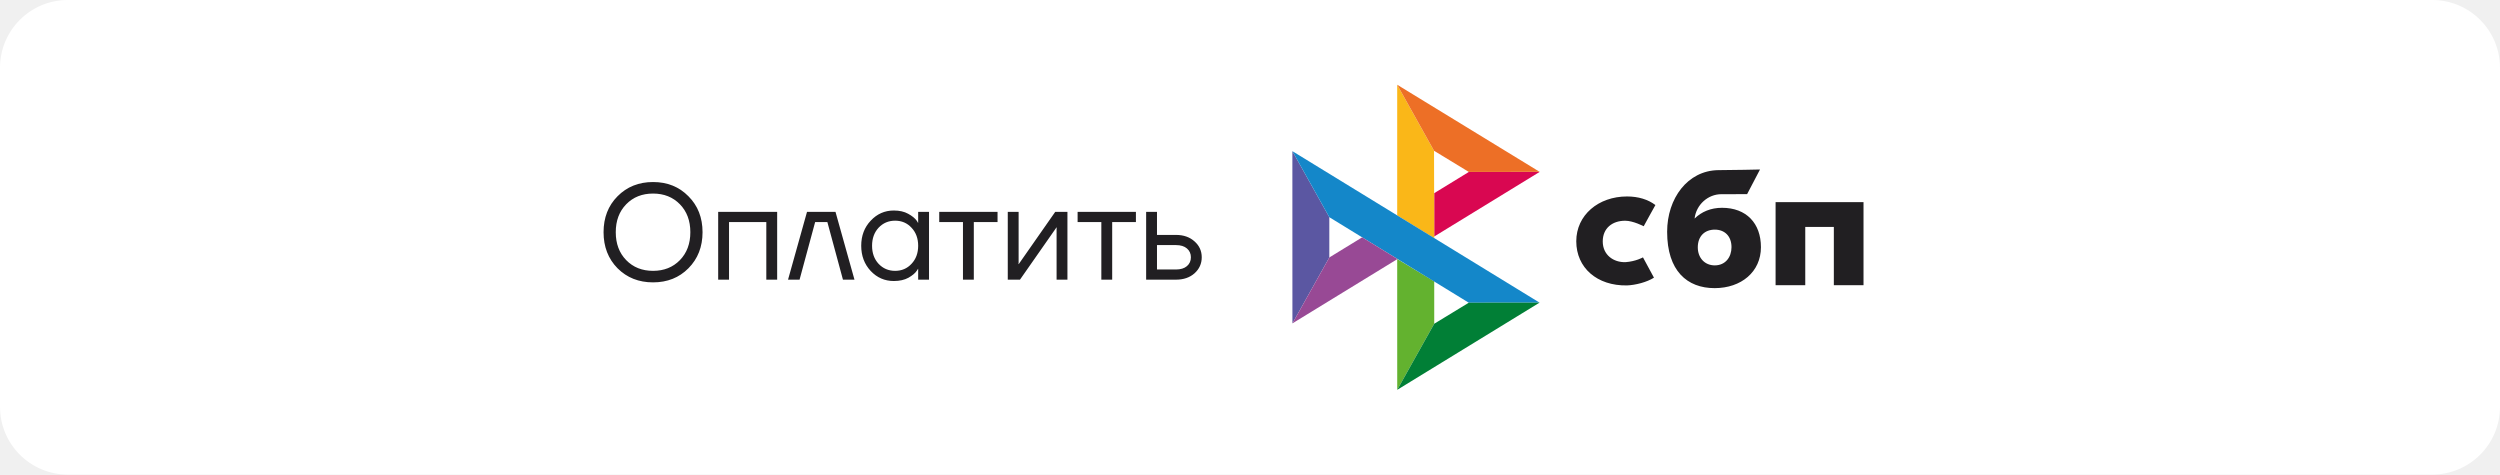
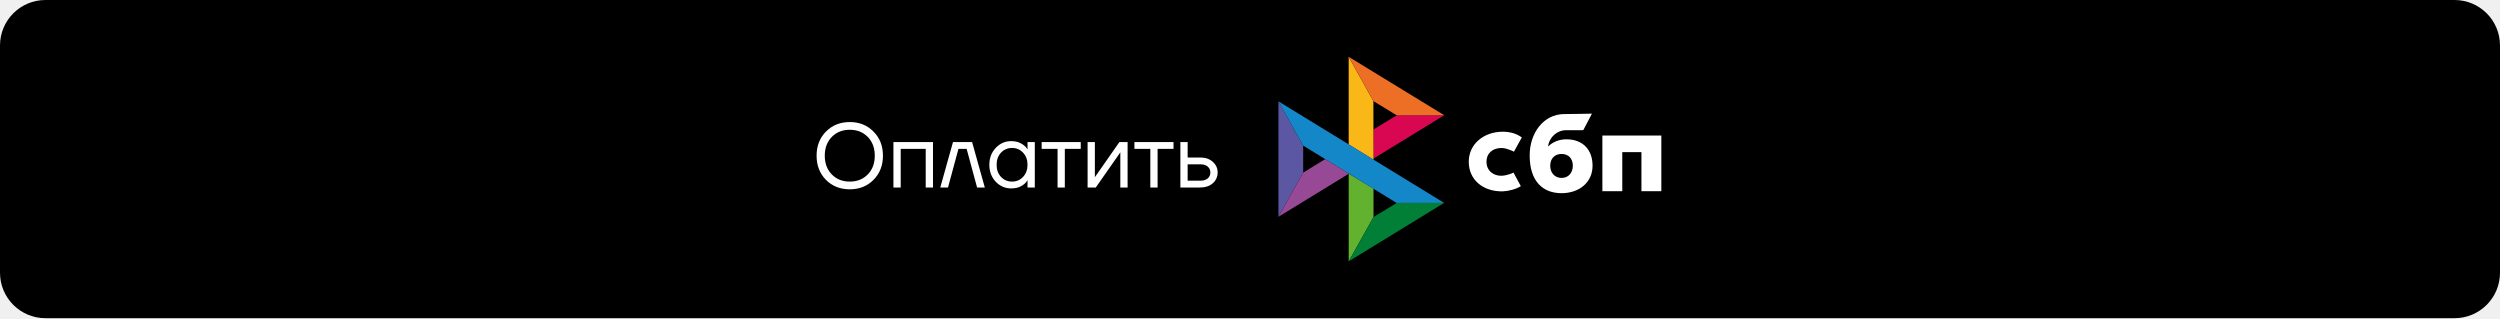
- <svg xmlns="http://www.w3.org/2000/svg" width="295" height="56" viewBox="0 0 295 56" fill="none">
-   <rect width="295" height="56" rx="8" fill="white" />
-   <path d="M72.868 31.656C71.769 30.536 71.22 29.117 71.22 27.4C71.22 25.683 71.769 24.269 72.868 23.16C73.977 22.04 75.375 21.48 77.06 21.48C78.745 21.48 80.137 22.04 81.236 23.16C82.345 24.269 82.9 25.683 82.9 27.4C82.9 29.117 82.345 30.536 81.236 31.656C80.137 32.765 78.745 33.32 77.06 33.32C75.375 33.32 73.977 32.765 72.868 31.656ZM73.892 24.104C73.071 24.947 72.66 26.045 72.66 27.4C72.66 28.755 73.071 29.853 73.892 30.696C74.713 31.539 75.769 31.96 77.06 31.96C78.351 31.96 79.407 31.539 80.228 30.696C81.049 29.853 81.46 28.755 81.46 27.4C81.46 26.045 81.049 24.947 80.228 24.104C79.407 23.261 78.351 22.84 77.06 22.84C75.769 22.84 74.713 23.261 73.892 24.104ZM84.745 33V25H91.705V33H90.425V26.2H86.025V33H84.745ZM92.988 33L95.228 25H98.588L100.828 33H99.468L97.628 26.2H96.188L94.348 33H92.988ZM102.744 31.976C101.998 31.176 101.624 30.184 101.624 29C101.624 27.816 101.998 26.829 102.744 26.04C103.491 25.24 104.398 24.84 105.464 24.84C106.136 24.84 106.702 24.968 107.16 25.224C107.63 25.48 107.971 25.757 108.184 26.056L108.328 26.296H108.344V25H109.624V33H108.344V31.72H108.328L108.184 31.944C107.992 32.232 107.662 32.509 107.192 32.776C106.723 33.032 106.147 33.16 105.464 33.16C104.398 33.16 103.491 32.765 102.744 31.976ZM103.672 26.872C103.16 27.427 102.904 28.136 102.904 29C102.904 29.864 103.16 30.573 103.672 31.128C104.195 31.683 104.846 31.96 105.624 31.96C106.403 31.96 107.048 31.683 107.56 31.128C108.083 30.573 108.344 29.864 108.344 29C108.344 28.136 108.083 27.427 107.56 26.872C107.048 26.317 106.403 26.04 105.624 26.04C104.846 26.04 104.195 26.317 103.672 26.872ZM110.83 26.2V25H117.71V26.2H114.91V33H113.63V26.2H110.83ZM118.917 33V25H120.197V31L120.181 31.16H120.213L124.517 25H125.957V33H124.677V27L124.693 26.84H124.661L120.357 33H118.917ZM127.158 26.2V25H134.038V26.2H131.238V33H129.958V26.2H127.158ZM135.245 33V25H136.525V27.72H138.765C139.661 27.72 140.392 27.976 140.957 28.488C141.522 28.989 141.805 29.613 141.805 30.36C141.805 31.107 141.522 31.736 140.957 32.248C140.392 32.749 139.661 33 138.765 33H135.245ZM136.525 31.8H138.765C139.32 31.8 139.752 31.667 140.061 31.4C140.37 31.133 140.525 30.787 140.525 30.36C140.525 29.933 140.37 29.587 140.061 29.32C139.752 29.053 139.32 28.92 138.765 28.92H136.525V31.8Z" fill="#211F22" />
-   <g clip-path="url(#clip0_3027_5000)">
-     <path d="M152.5 17.836L156.86 25.629V30.382L152.505 38.159L152.5 17.836Z" fill="#5B57A2" />
-     <path d="M169.239 22.793L173.324 20.289L181.684 20.281L169.239 27.905V22.793Z" fill="#D90751" />
-     <path d="M169.216 17.79L169.239 28.107L164.869 25.422V10L169.216 17.79Z" fill="#FAB718" />
-     <path d="M181.684 20.281L173.324 20.289L169.216 17.79L164.869 10L181.684 20.281Z" fill="#ED6F26" />
-     <path d="M169.239 38.202V33.197L164.869 30.563L164.872 46L169.239 38.202Z" fill="#63B22F" />
-     <path d="M173.314 35.721L156.859 25.629L152.5 17.836L181.667 35.711L173.314 35.721Z" fill="#1487C9" />
-     <path d="M164.872 46L169.239 38.202L173.314 35.721L181.667 35.711L164.872 46Z" fill="#017F36" />
-     <path d="M152.505 38.159L164.905 30.563L160.736 28.005L156.86 30.381L152.505 38.159Z" fill="#984995" />
-     <path fill-rule="evenodd" clip-rule="evenodd" d="M202.327 34C205.462 34 207.79 32.079 207.79 29.168C207.79 26.349 206.072 24.52 203.201 24.52C201.877 24.52 200.784 24.986 199.96 25.79C200.157 24.128 201.563 22.915 203.112 22.915C203.469 22.915 206.159 22.909 206.159 22.909L207.681 20C207.681 20 204.303 20.077 202.733 20.077C199.145 20.139 196.722 23.398 196.722 27.355C196.722 31.966 199.085 34 202.327 34ZM202.346 27.096C203.51 27.096 204.317 27.861 204.317 29.167C204.317 30.343 203.6 31.312 202.346 31.315C201.146 31.315 200.339 30.417 200.339 29.187C200.339 27.88 201.146 27.096 202.346 27.096ZM219.895 23.85V33.65H216.393V26.775H213.021V33.65H209.519V23.849L219.895 23.85ZM191.809 30.935C193.045 30.845 193.871 30.369 193.871 30.369L195.167 32.765C194.337 33.297 192.976 33.644 191.988 33.68C188.457 33.745 186 31.598 186 28.469C186 25.38 188.614 23.182 191.988 23.182C193.326 23.182 194.475 23.54 195.338 24.194C195.157 24.516 194.91 24.961 194.675 25.387L194.299 26.072L193.957 26.697C193.957 26.697 192.713 26.046 191.773 26.046C190.24 26.046 189.124 26.936 189.124 28.489C189.124 30.081 190.389 30.977 191.809 30.935Z" fill="#211F22" />
+ <svg xmlns="http://www.w3.org/2000/svg" width="440" height="56" viewBox="0 0 440 56" fill="none">
+   <path d="M0 8C0 3.582 3.582 0 8 0H432C436.418 0 440 3.582 440 8V48C440 52.418 436.418 56 432 56H8C3.582 56 0 52.418 0 48V8Z" fill="black" />
+   <path d="M145.368 31.656C144.269 30.536 143.72 29.117 143.72 27.4C143.72 25.683 144.269 24.269 145.368 23.16C146.477 22.04 147.875 21.48 149.56 21.48C151.245 21.48 152.637 22.04 153.736 23.16C154.845 24.269 155.4 25.683 155.4 27.4C155.4 29.117 154.845 30.536 153.736 31.656C152.637 32.765 151.245 33.32 149.56 33.32C147.875 33.32 146.477 32.765 145.368 31.656ZM146.392 24.104C145.571 24.947 145.16 26.045 145.16 27.4C145.16 28.755 145.571 29.853 146.392 30.696C147.213 31.539 148.269 31.96 149.56 31.96C150.851 31.96 151.907 31.539 152.728 30.696C153.549 29.853 153.96 28.755 153.96 27.4C153.96 26.045 153.549 24.947 152.728 24.104C151.907 23.261 150.851 22.84 149.56 22.84C148.269 22.84 147.213 23.261 146.392 24.104ZM157.245 33V25H164.205V33H162.925V26.2H158.525V33H157.245ZM165.488 33L167.728 25H171.088L173.328 33H171.968L170.128 26.2H168.688L166.848 33H165.488ZM175.244 31.976C174.498 31.176 174.124 30.184 174.124 29C174.124 27.816 174.498 26.829 175.244 26.04C175.991 25.24 176.898 24.84 177.964 24.84C178.636 24.84 179.202 24.968 179.66 25.224C180.13 25.48 180.471 25.757 180.684 26.056L180.828 26.296H180.844V25H182.124V33H180.844V31.72H180.828L180.684 31.944C180.492 32.232 180.162 32.509 179.692 32.776C179.223 33.032 178.647 33.16 177.964 33.16C176.898 33.16 175.991 32.765 175.244 31.976ZM176.172 26.872C175.66 27.427 175.404 28.136 175.404 29C175.404 29.864 175.66 30.573 176.172 31.128C176.695 31.683 177.346 31.96 178.124 31.96C178.903 31.96 179.548 31.683 180.06 31.128C180.583 30.573 180.844 29.864 180.844 29C180.844 28.136 180.583 27.427 180.06 26.872C179.548 26.317 178.903 26.04 178.124 26.04C177.346 26.04 176.695 26.317 176.172 26.872ZM183.33 26.2V25H190.21V26.2H187.41V33H186.13V26.2H183.33ZM191.417 33V25H192.697V31L192.681 31.16H192.713L197.017 25H198.457V33H197.177V27L197.193 26.84H197.161L192.857 33H191.417ZM199.658 26.2V25H206.538V26.2H203.738V33H202.458V26.2H199.658ZM207.745 33V25H209.025V27.72H211.265C212.161 27.72 212.892 27.976 213.457 28.488C214.022 28.989 214.305 29.613 214.305 30.36C214.305 31.107 214.022 31.736 213.457 32.248C212.892 32.749 212.161 33 211.265 33H207.745ZM209.025 31.8H211.265C211.82 31.8 212.252 31.667 212.561 31.4C212.87 31.133 213.025 30.787 213.025 30.36C213.025 29.933 212.87 29.587 212.561 29.32C212.252 29.053 211.82 28.92 211.265 28.92H209.025V31.8Z" fill="white" />
+   <g clip-path="url(#clip0_52_1356)">
+     <path d="M225 17.836L229.36 25.629V30.382L225.005 38.159L225 17.836Z" fill="#5B57A2" />
+     <path d="M241.739 22.793L245.824 20.289L254.184 20.281L241.739 27.905V22.793Z" fill="#D90751" />
+     <path d="M241.716 17.79L241.739 28.107L237.369 25.422V10L241.716 17.79Z" fill="#FAB718" />
+     <path d="M254.185 20.281L245.824 20.289L241.716 17.79L237.369 10L254.185 20.281Z" fill="#ED6F26" />
+     <path d="M241.739 38.202V33.197L237.369 30.563L237.372 46L241.739 38.202Z" fill="#63B22F" />
+     <path d="M245.814 35.721L229.359 25.629L225 17.836L254.167 35.711L245.814 35.721Z" fill="#1487C9" />
+     <path d="M237.372 46L241.739 38.202L245.814 35.721L254.167 35.711L237.372 46Z" fill="#017F36" />
+     <path d="M225.005 38.159L237.405 30.563L233.236 28.005L229.36 30.381L225.005 38.159Z" fill="#984995" />
+     <path fill-rule="evenodd" clip-rule="evenodd" d="M274.827 34C277.962 34 280.29 32.079 280.29 29.168C280.29 26.349 278.572 24.52 275.701 24.52C274.377 24.52 273.284 24.986 272.46 25.79C272.657 24.128 274.063 22.915 275.612 22.915C275.969 22.915 278.659 22.909 278.659 22.909L280.181 20C280.181 20 276.803 20.077 275.233 20.077C271.645 20.139 269.222 23.398 269.222 27.355C269.222 31.966 271.585 34 274.827 34ZM274.846 27.096C276.01 27.096 276.817 27.861 276.817 29.167C276.817 30.343 276.1 31.312 274.846 31.315C273.646 31.315 272.839 30.417 272.839 29.187C272.839 27.88 273.646 27.096 274.846 27.096ZM292.395 23.85V33.65H288.893V26.775H285.521V33.65H282.019V23.849L292.395 23.85ZM264.309 30.935C265.545 30.845 266.371 30.369 266.371 30.369L267.667 32.765C266.837 33.297 265.476 33.644 264.488 33.68C260.957 33.745 258.5 31.598 258.5 28.469C258.5 25.38 261.114 23.182 264.488 23.182C265.826 23.182 266.975 23.54 267.838 24.194C267.657 24.516 267.41 24.961 267.175 25.387L266.799 26.072L266.457 26.697C266.457 26.697 265.213 26.046 264.273 26.046C262.74 26.046 261.624 26.936 261.624 28.489C261.624 30.081 262.889 30.977 264.309 30.935Z" fill="white" />
  </g>
  <defs>
-     <clipPath id="clip0_3027_5000">
-       <rect width="72" height="36" fill="white" transform="translate(152.5 10)" />
+     <clipPath id="clip0_52_1356">
+       <rect width="72" height="36" fill="white" transform="translate(225 10)" />
    </clipPath>
  </defs>
</svg>
